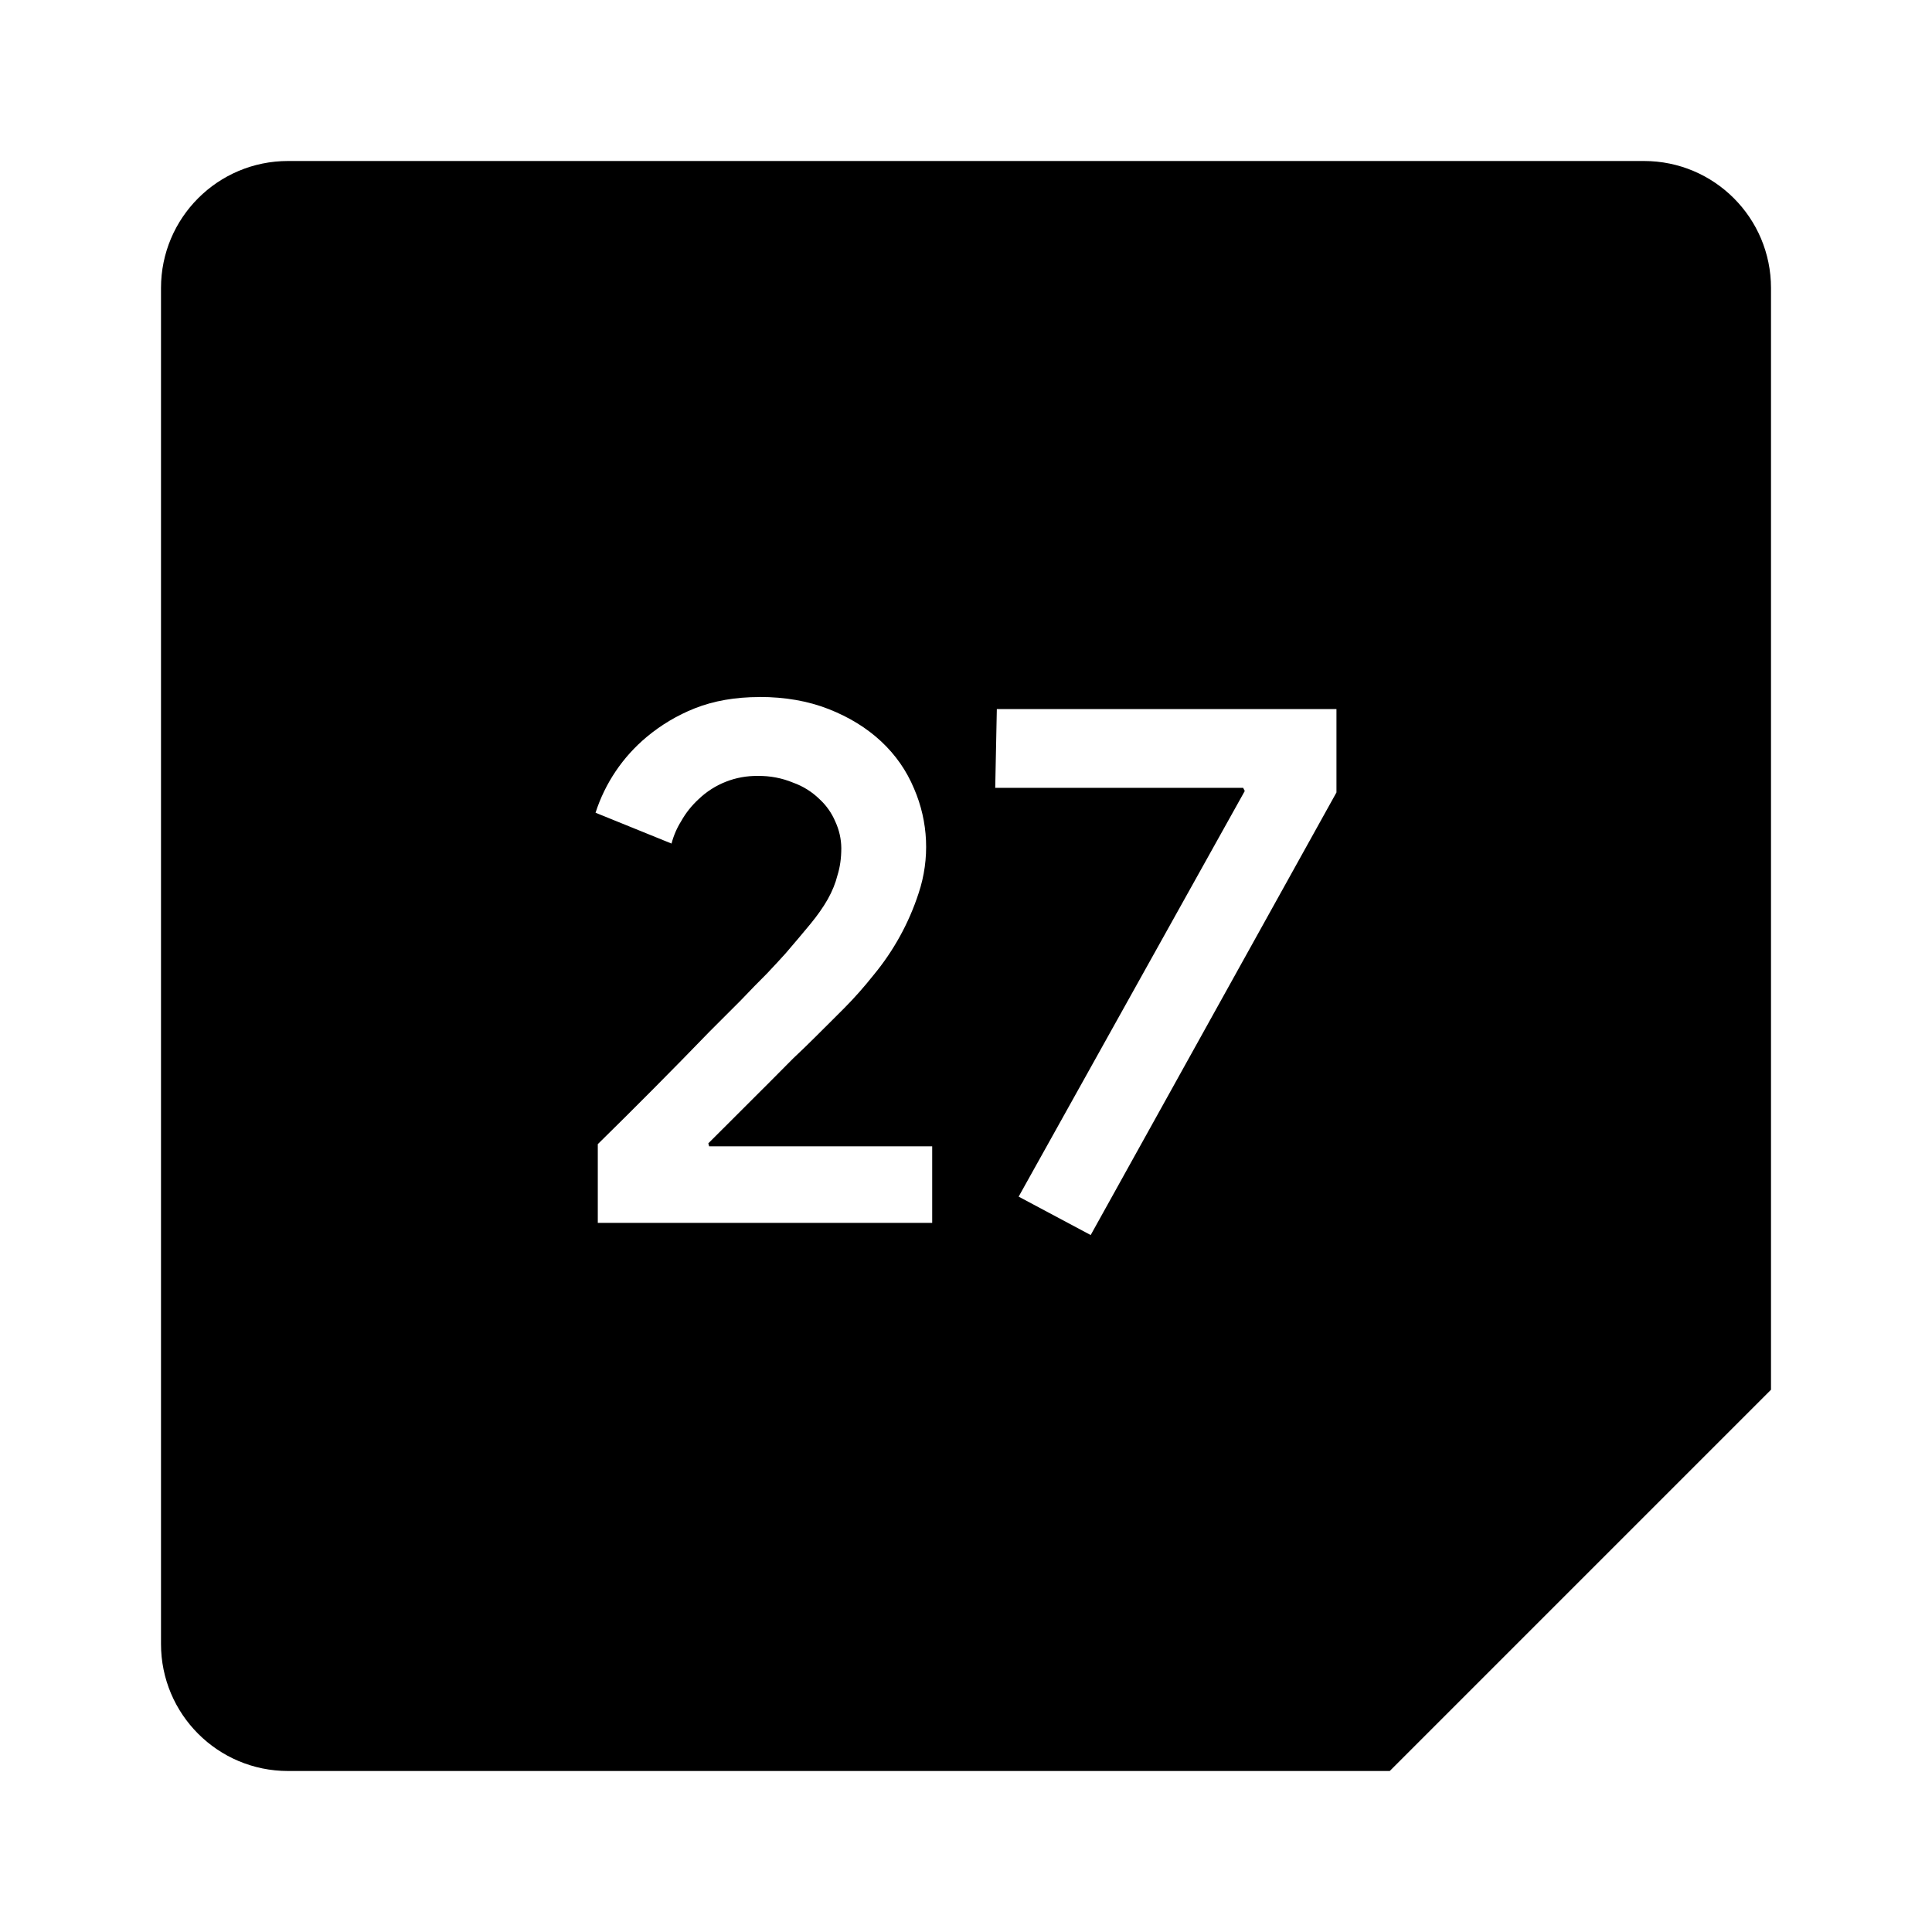
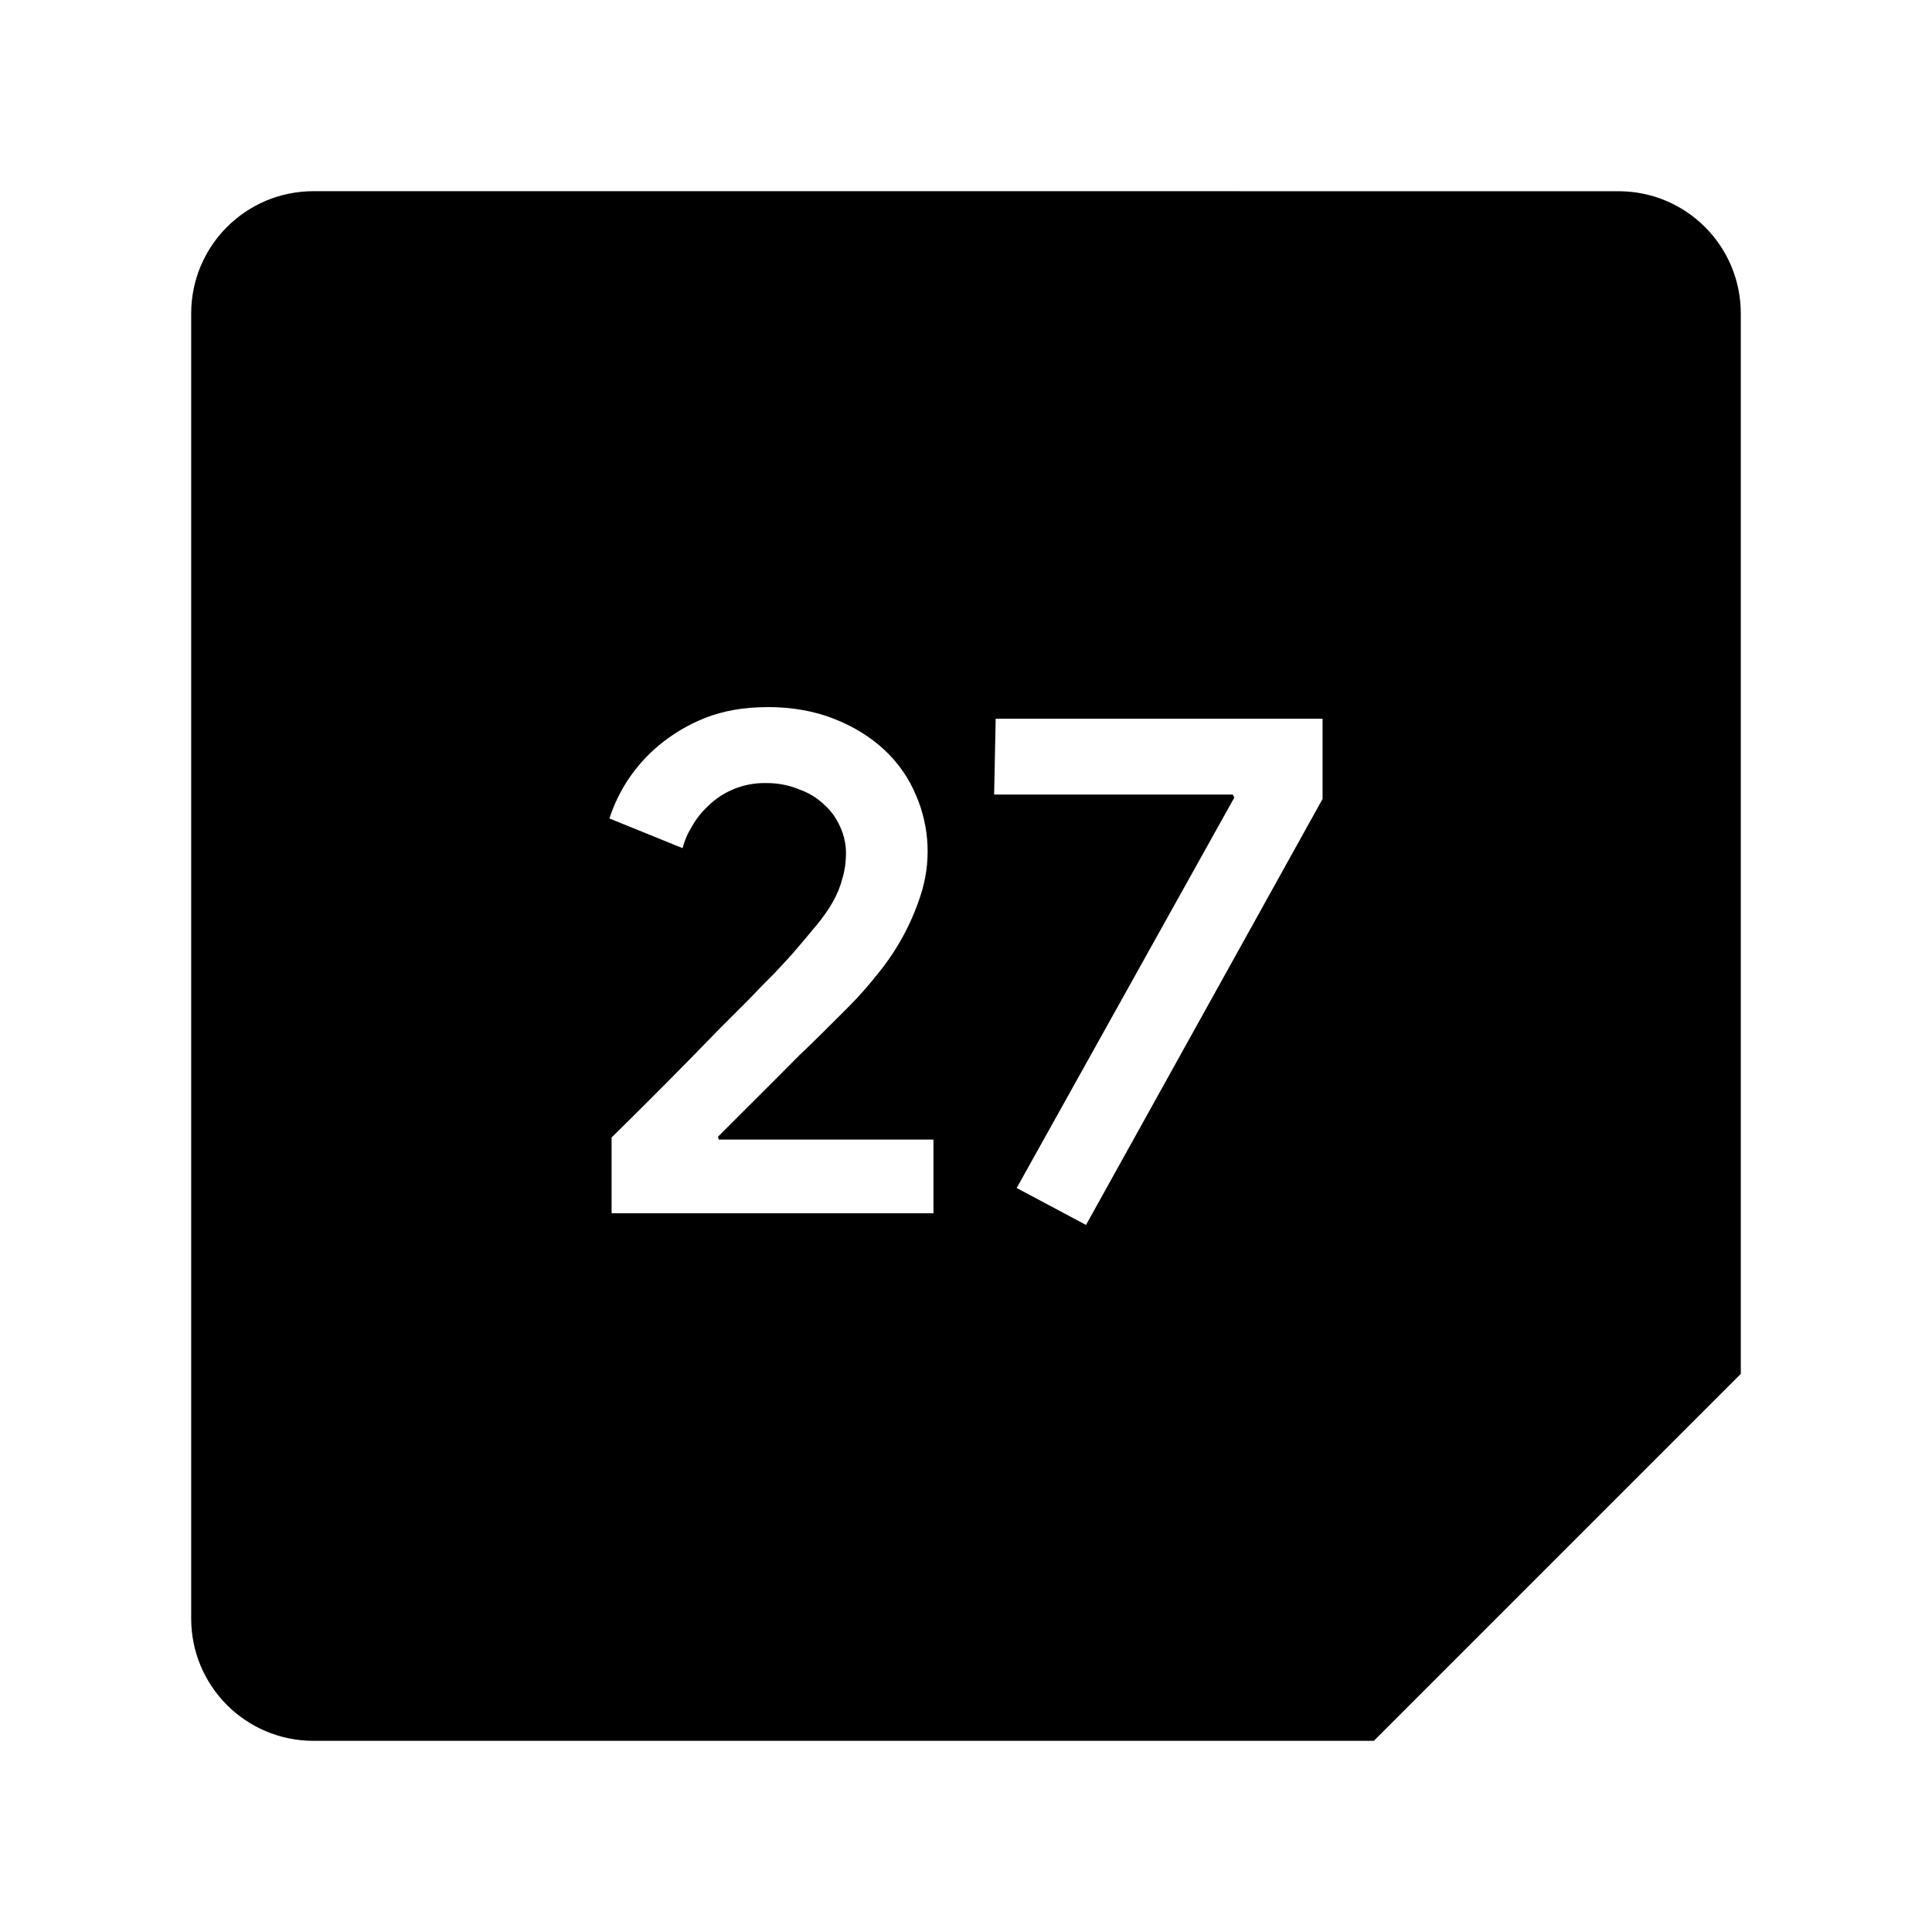
- <svg xmlns="http://www.w3.org/2000/svg" width="24" height="24">
-   <path d="M3.578 2C2.706 2 2 2.706 2 3.578v16.844C2 21.294 2.706 22 3.578 22h13.686L22 17.264V3.578C22 2.706 21.294 2 20.422 2zm5.856 6.658q.476 0 .859.15.382.15.652.401.27.252.41.588a1.82 1.82 0 0 1 .057 1.297 3.1 3.1 0 0 1-.56 1.018q-.178.224-.364.411l-.14.14-.225.224q-.12.12-.27.261l-.298.3-.756.755.01.037h2.771v.951H7.426v-.978a76 76 0 0 0 1.39-1.4l.383-.383q.178-.187.328-.336.15-.159.233-.252.177-.206.308-.365t.215-.307q.084-.15.121-.299.047-.15.047-.336a.8.8 0 0 0-.074-.328.8.8 0 0 0-.197-.28.9.9 0 0 0-.326-.204 1.1 1.1 0 0 0-.44-.084 1.04 1.04 0 0 0-.736.289q-.131.121-.215.271a1 1 0 0 0-.121.28l-.944-.383a2.04 2.04 0 0 1 .635-.941 2.2 2.2 0 0 1 .598-.356q.354-.14.803-.14zm2.949.15h4.219v1.036l-3.053 5.498-.895-.477 2.809-5.039-.02-.039h-3.08l.02-.978z" />
+ <svg xmlns="http://www.w3.org/2000/svg" width="192" height="192" viewBox="0 0 192 192">
+   <path d="M31.151 19C24.437 19 19 24.436 19 31.151v129.7c0 6.714 5.436 12.151 12.151 12.151h105.38l36.467-36.467V31.155c0-6.714-5.436-12.151-12.151-12.151zm45.091 51.267q3.665 0 6.614 1.155 2.942 1.155 5.02 3.088 2.08 1.94 3.158 4.527a14.014 14.014 0 0 1 .439 9.987 23.87 23.87 0 0 1-4.312 7.839q-1.371 1.725-2.803 3.164l-1.078 1.078-1.733 1.725q-.924.924-2.079 2.01l-2.294 2.31-5.822 5.813.077.285h21.337v7.323H60.78v-7.53a585.2 585.2 0 0 0 10.703-10.78l2.95-2.95q1.37-1.44 2.525-2.587 1.155-1.224 1.794-1.94 1.363-1.586 2.372-2.81t1.655-2.365q.647-1.155.932-2.302.362-1.155.362-2.587a6.16 6.16 0 0 0-.57-2.526 6.16 6.16 0 0 0-1.517-2.156 6.93 6.93 0 0 0-2.51-1.57 8.47 8.47 0 0 0-3.388-.647 8.008 8.008 0 0 0-5.667 2.225q-1.009.932-1.656 2.087a7.7 7.7 0 0 0-.931 2.156l-7.27-2.95a15.708 15.708 0 0 1 4.89-7.245 16.94 16.94 0 0 1 4.605-2.741q2.726-1.078 6.183-1.078zm22.707 1.155h32.486v7.977l-23.508 42.335-6.891-3.673 21.629-38.8-.154-.3H98.795l.154-7.53z" />
</svg>
